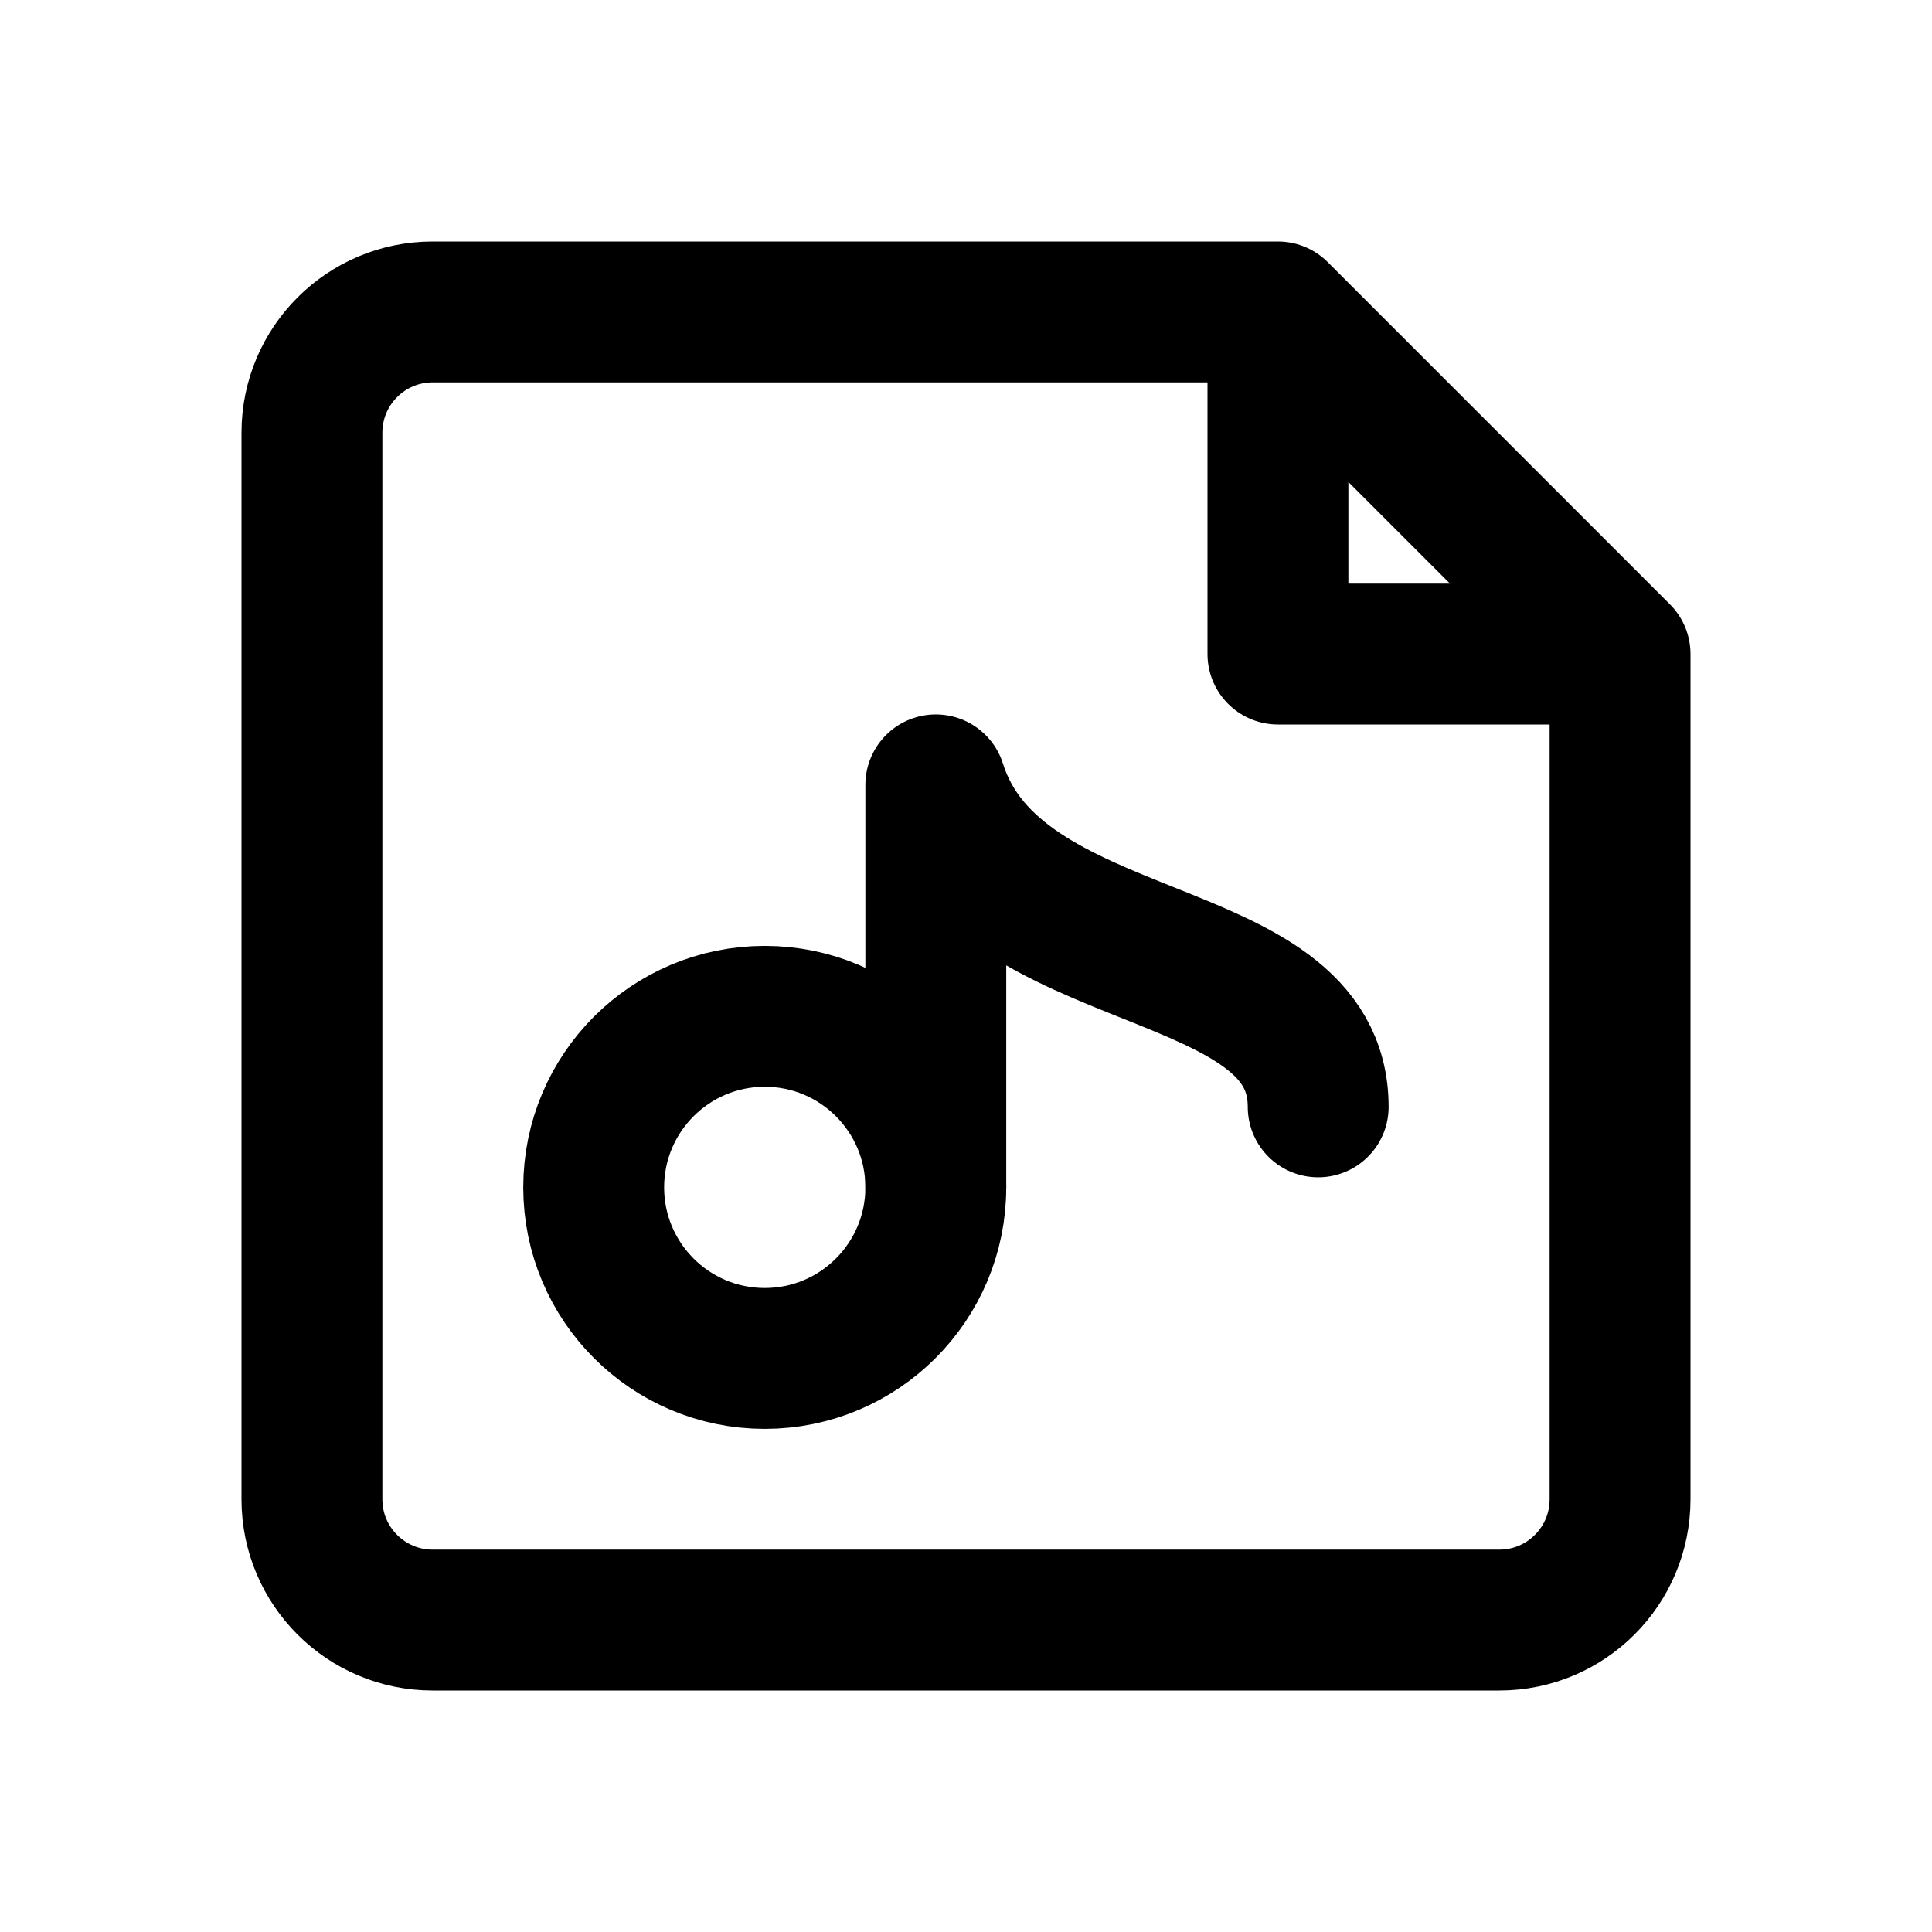
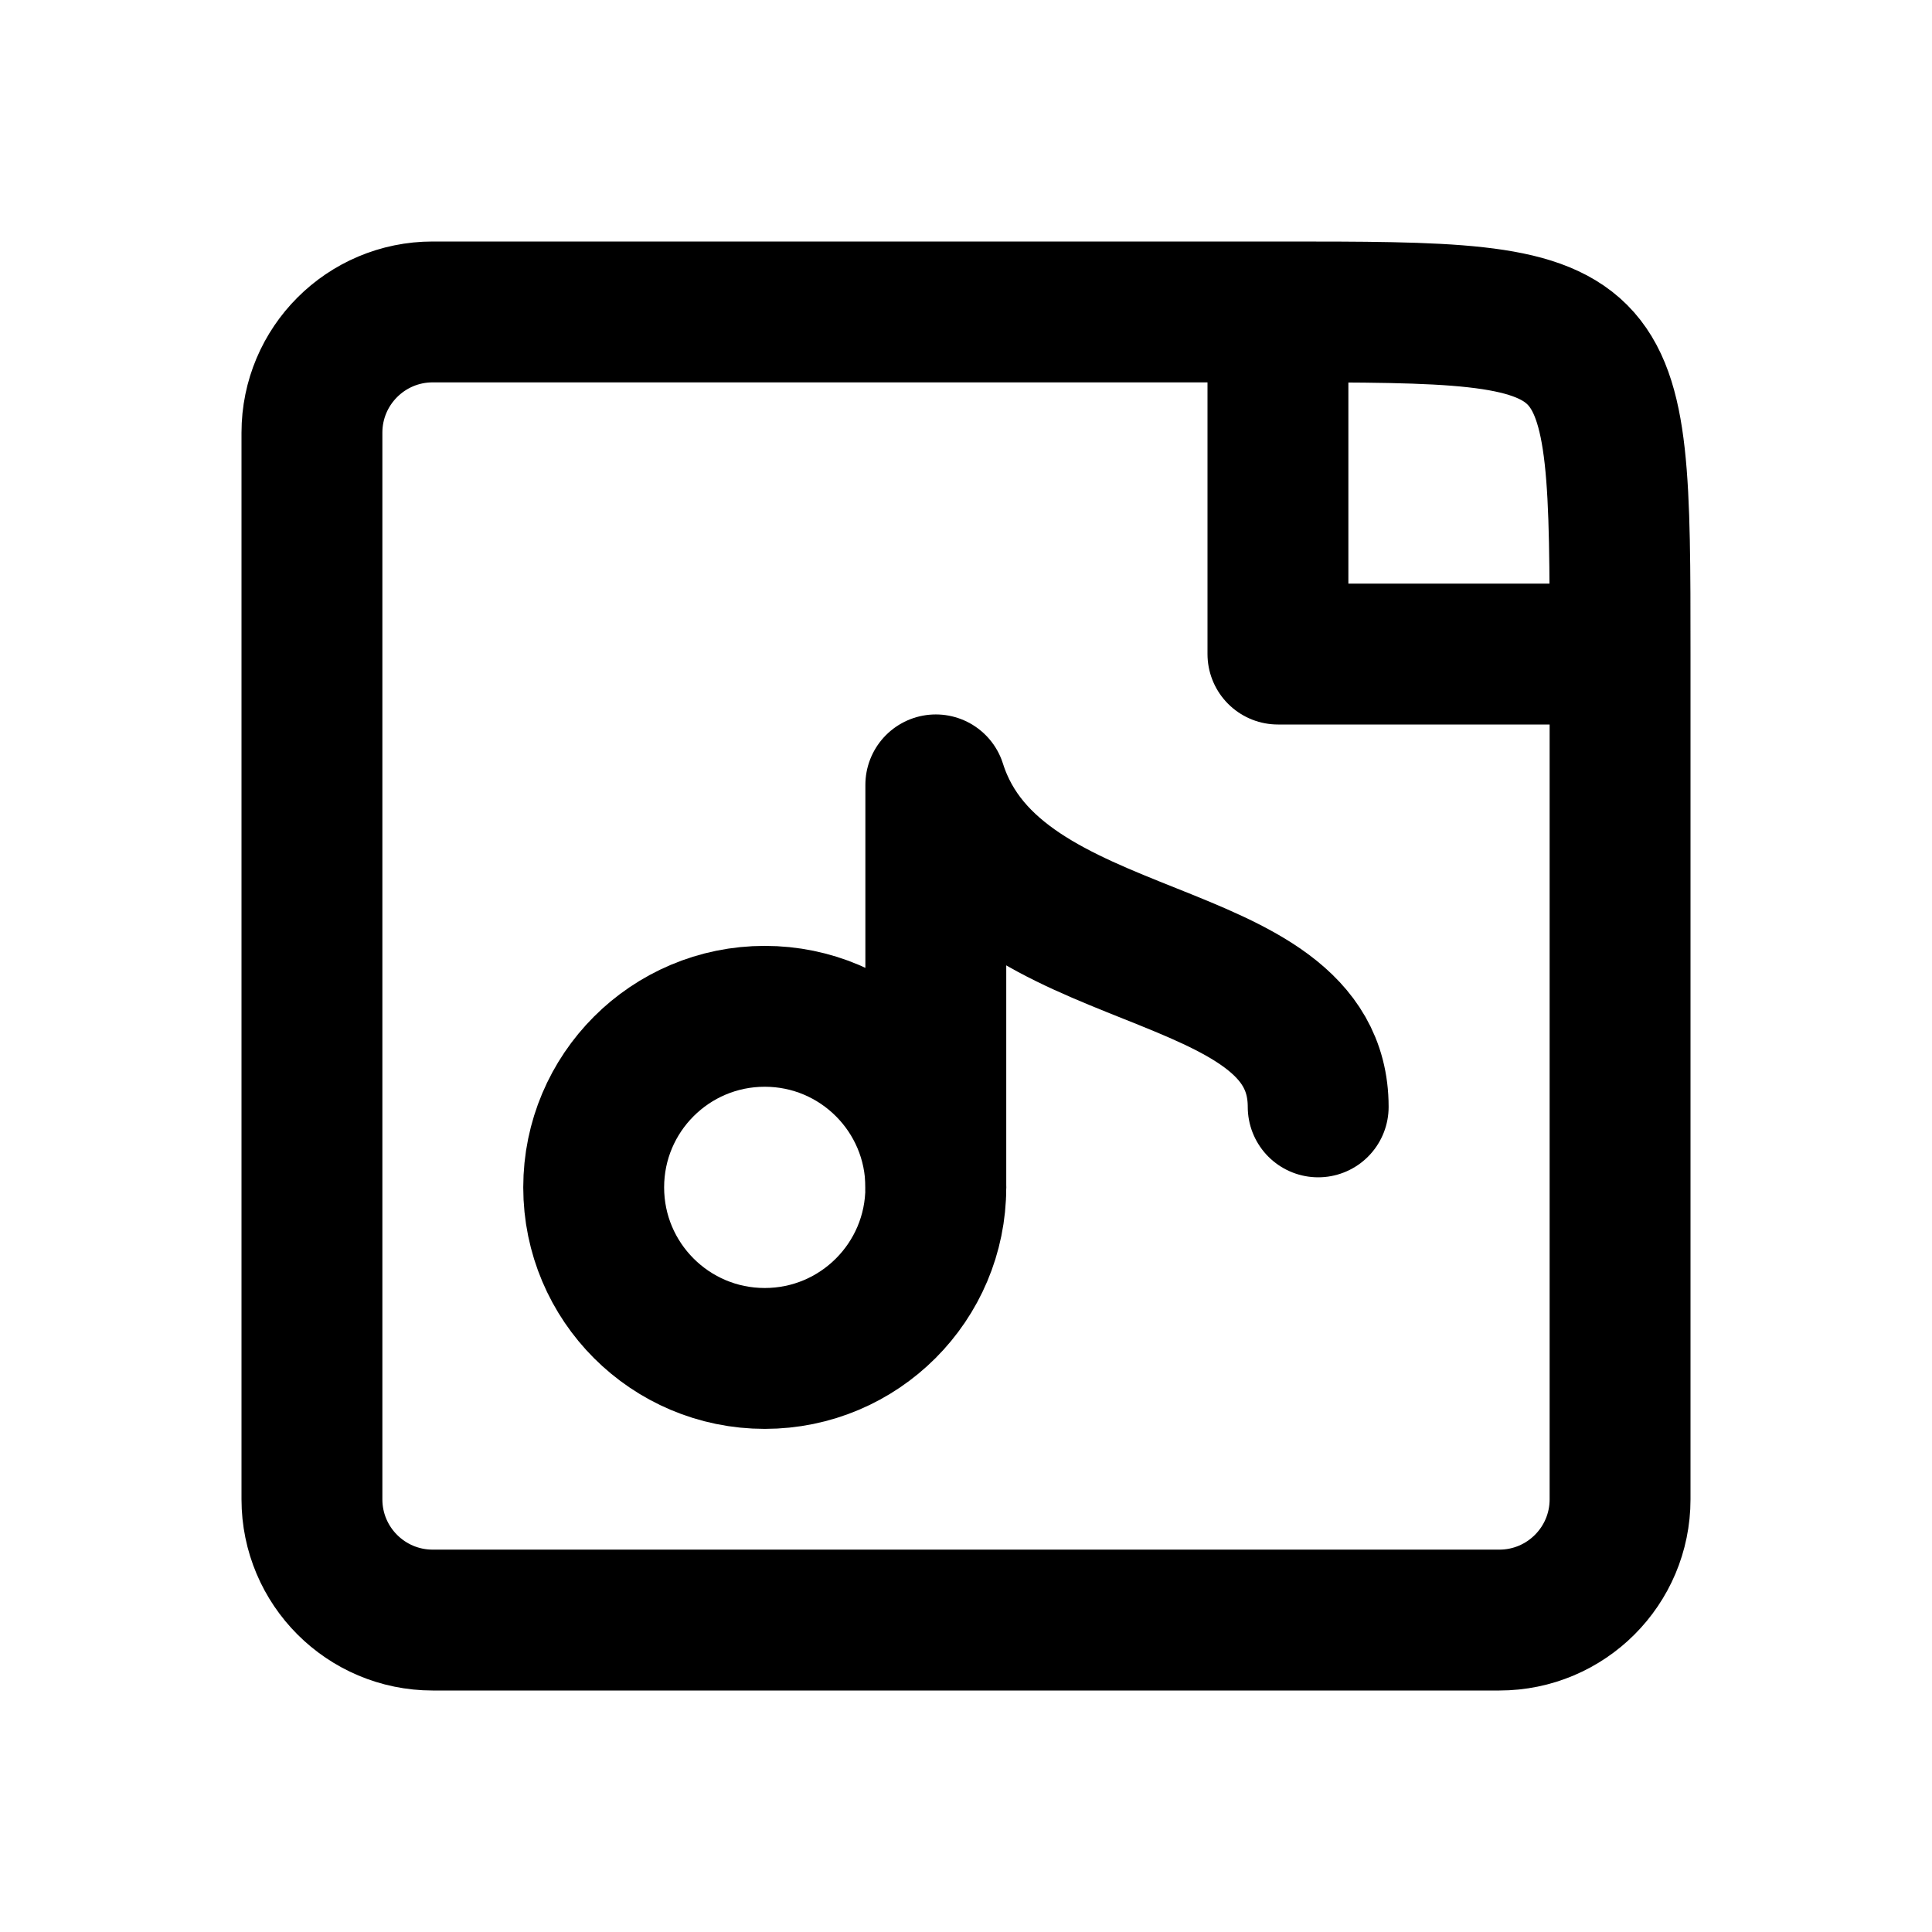
<svg xmlns="http://www.w3.org/2000/svg" width="24" height="24" viewBox="0 0 24 24" fill="none" stroke="currentColor" stroke-width="1.75" stroke-linecap="round" stroke-linejoin="round" aria-hidden="true" focusable="false">
-   <path d="M15.875 3.875H5.375A1.5 1.5 0 0 0 3.875 5.375V18.625A1.5 1.5 0 0 0 5.375 20.125H18.625A1.5 1.5 0 0 0 20.125 18.625V8.125L15.875 3.875ZM15.875 3.875V8.125H20.125" />
+   <path d="M15.875 3.875H5.375A1.5 1.5 0 0 0 3.875 5.375V18.625A1.5 1.5 0 0 0 5.375 20.125H18.625A1.5 1.5 0 0 0 20.125 18.625V8.125C20.125 3.875 20.125 3.875 15.875 3.875ZM15.875 3.875V8.125H20.125" />
  <circle cx="9.5" cy="14.75" r="2.125" />
  <path d="M11.625 14.75V9.75C12.375 12.125 16.375 11.625 16.375 13.75" />
</svg>
